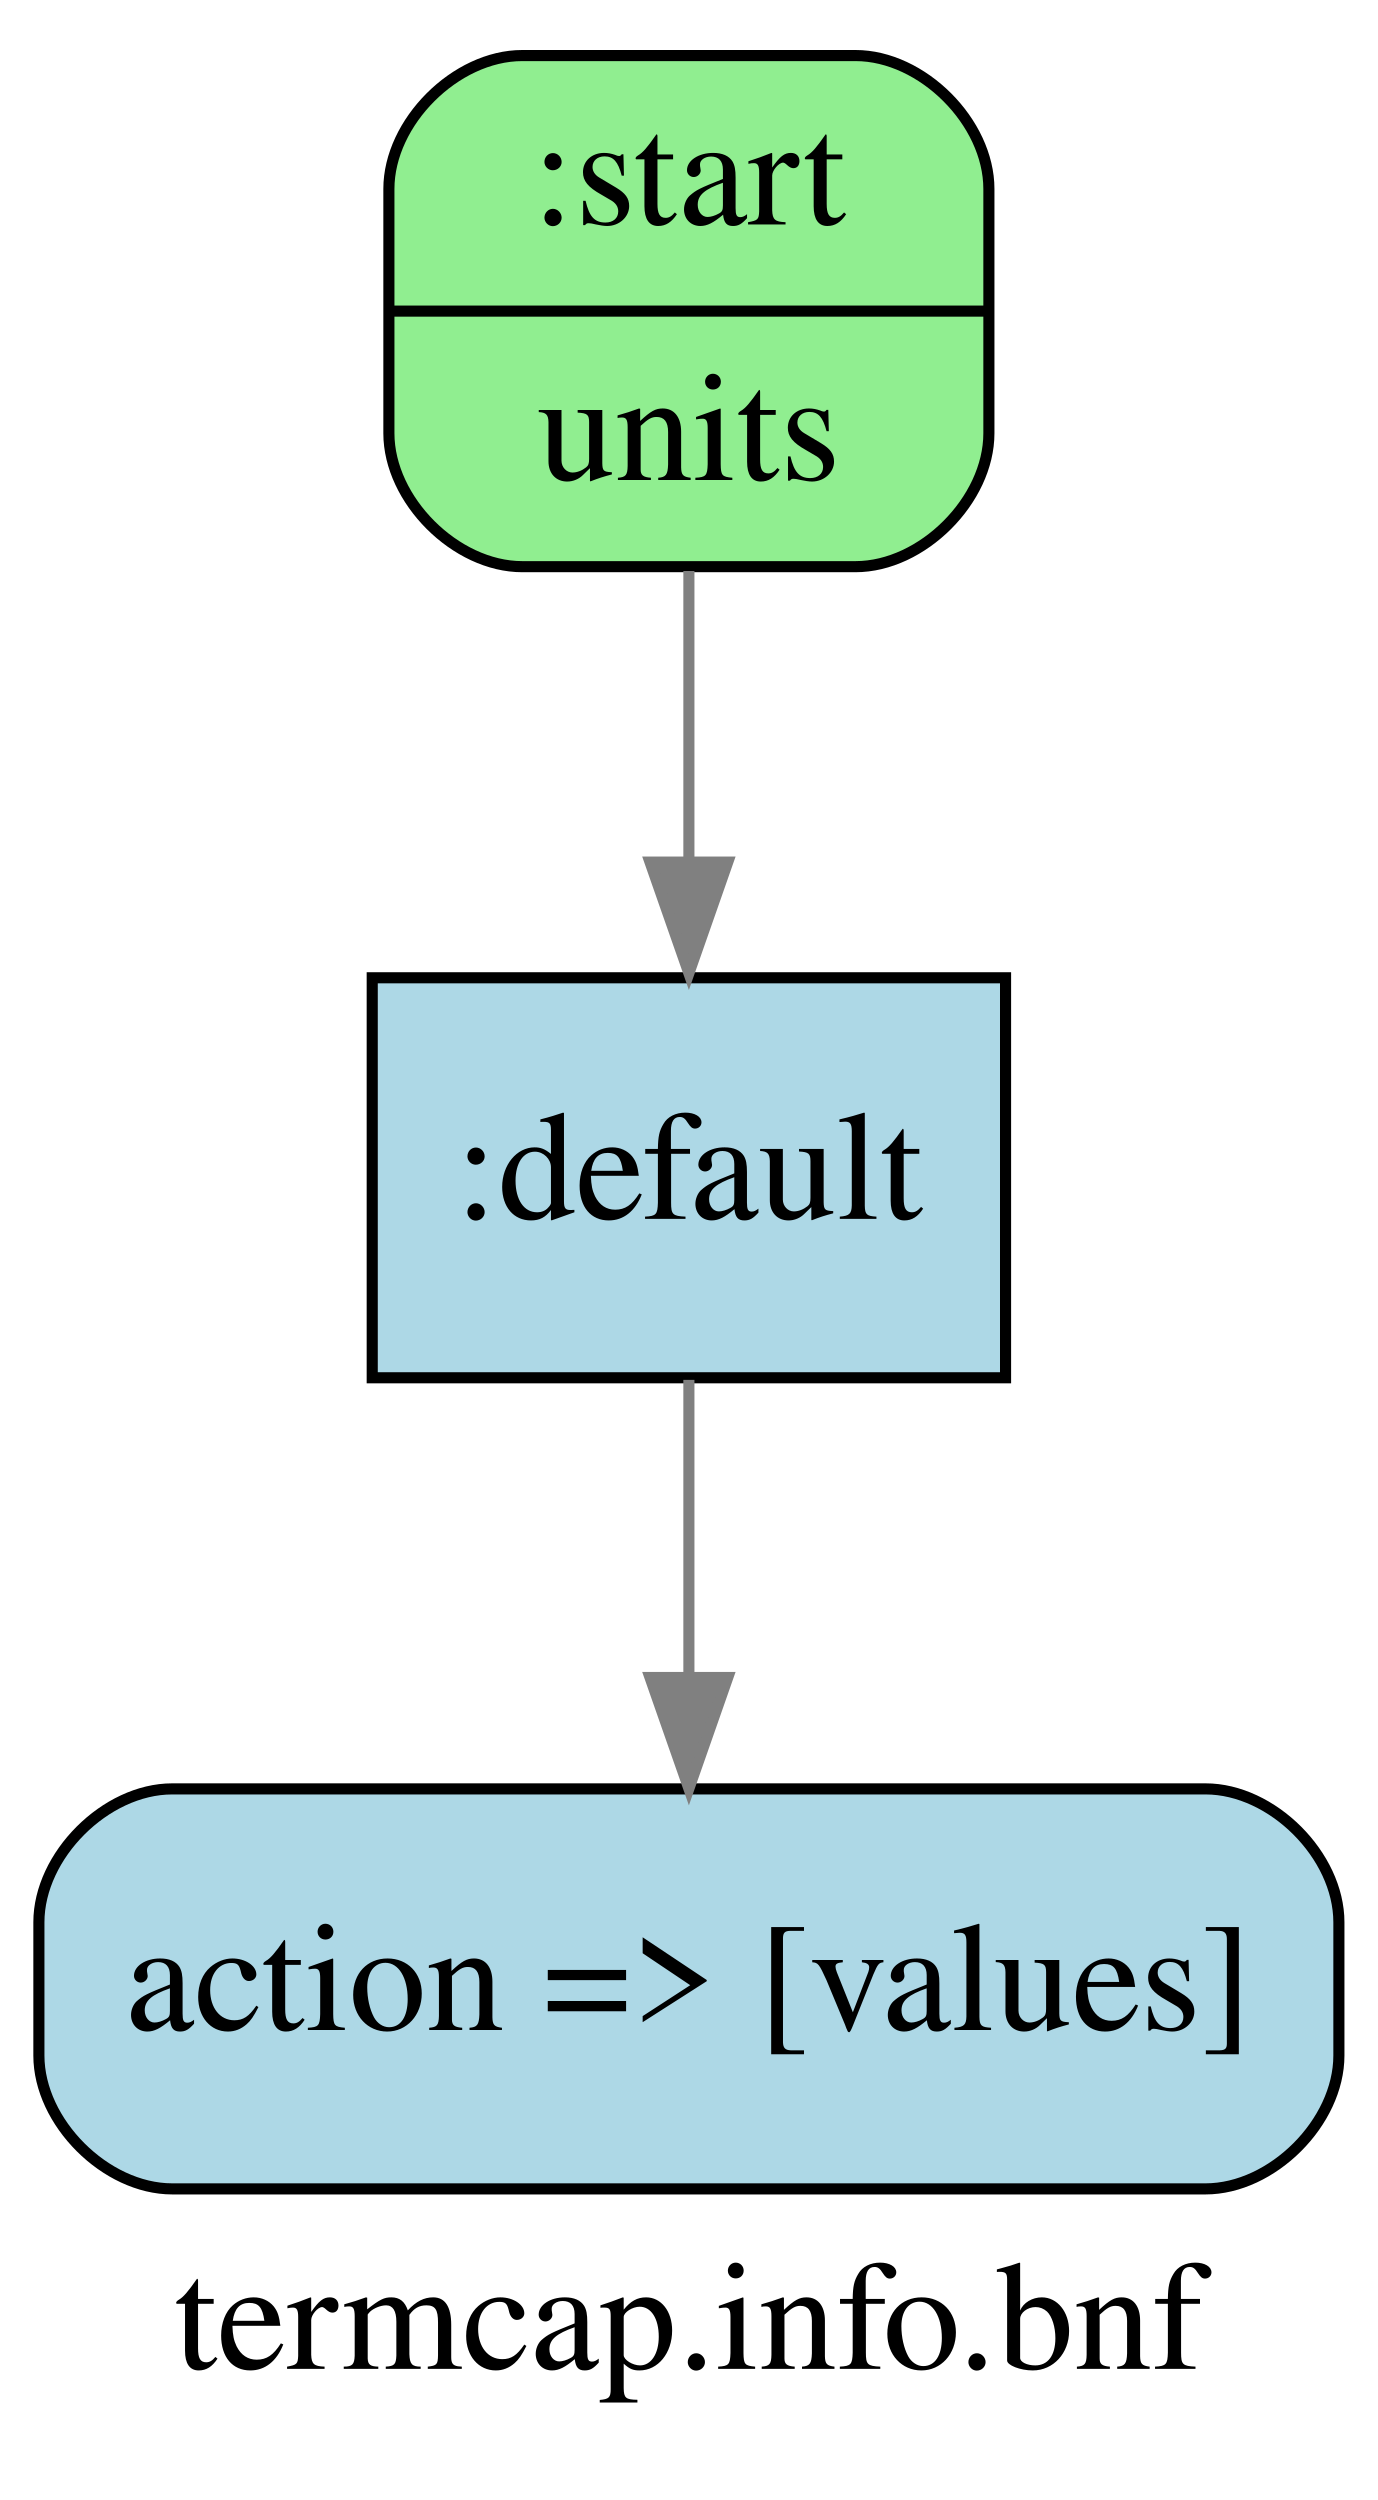
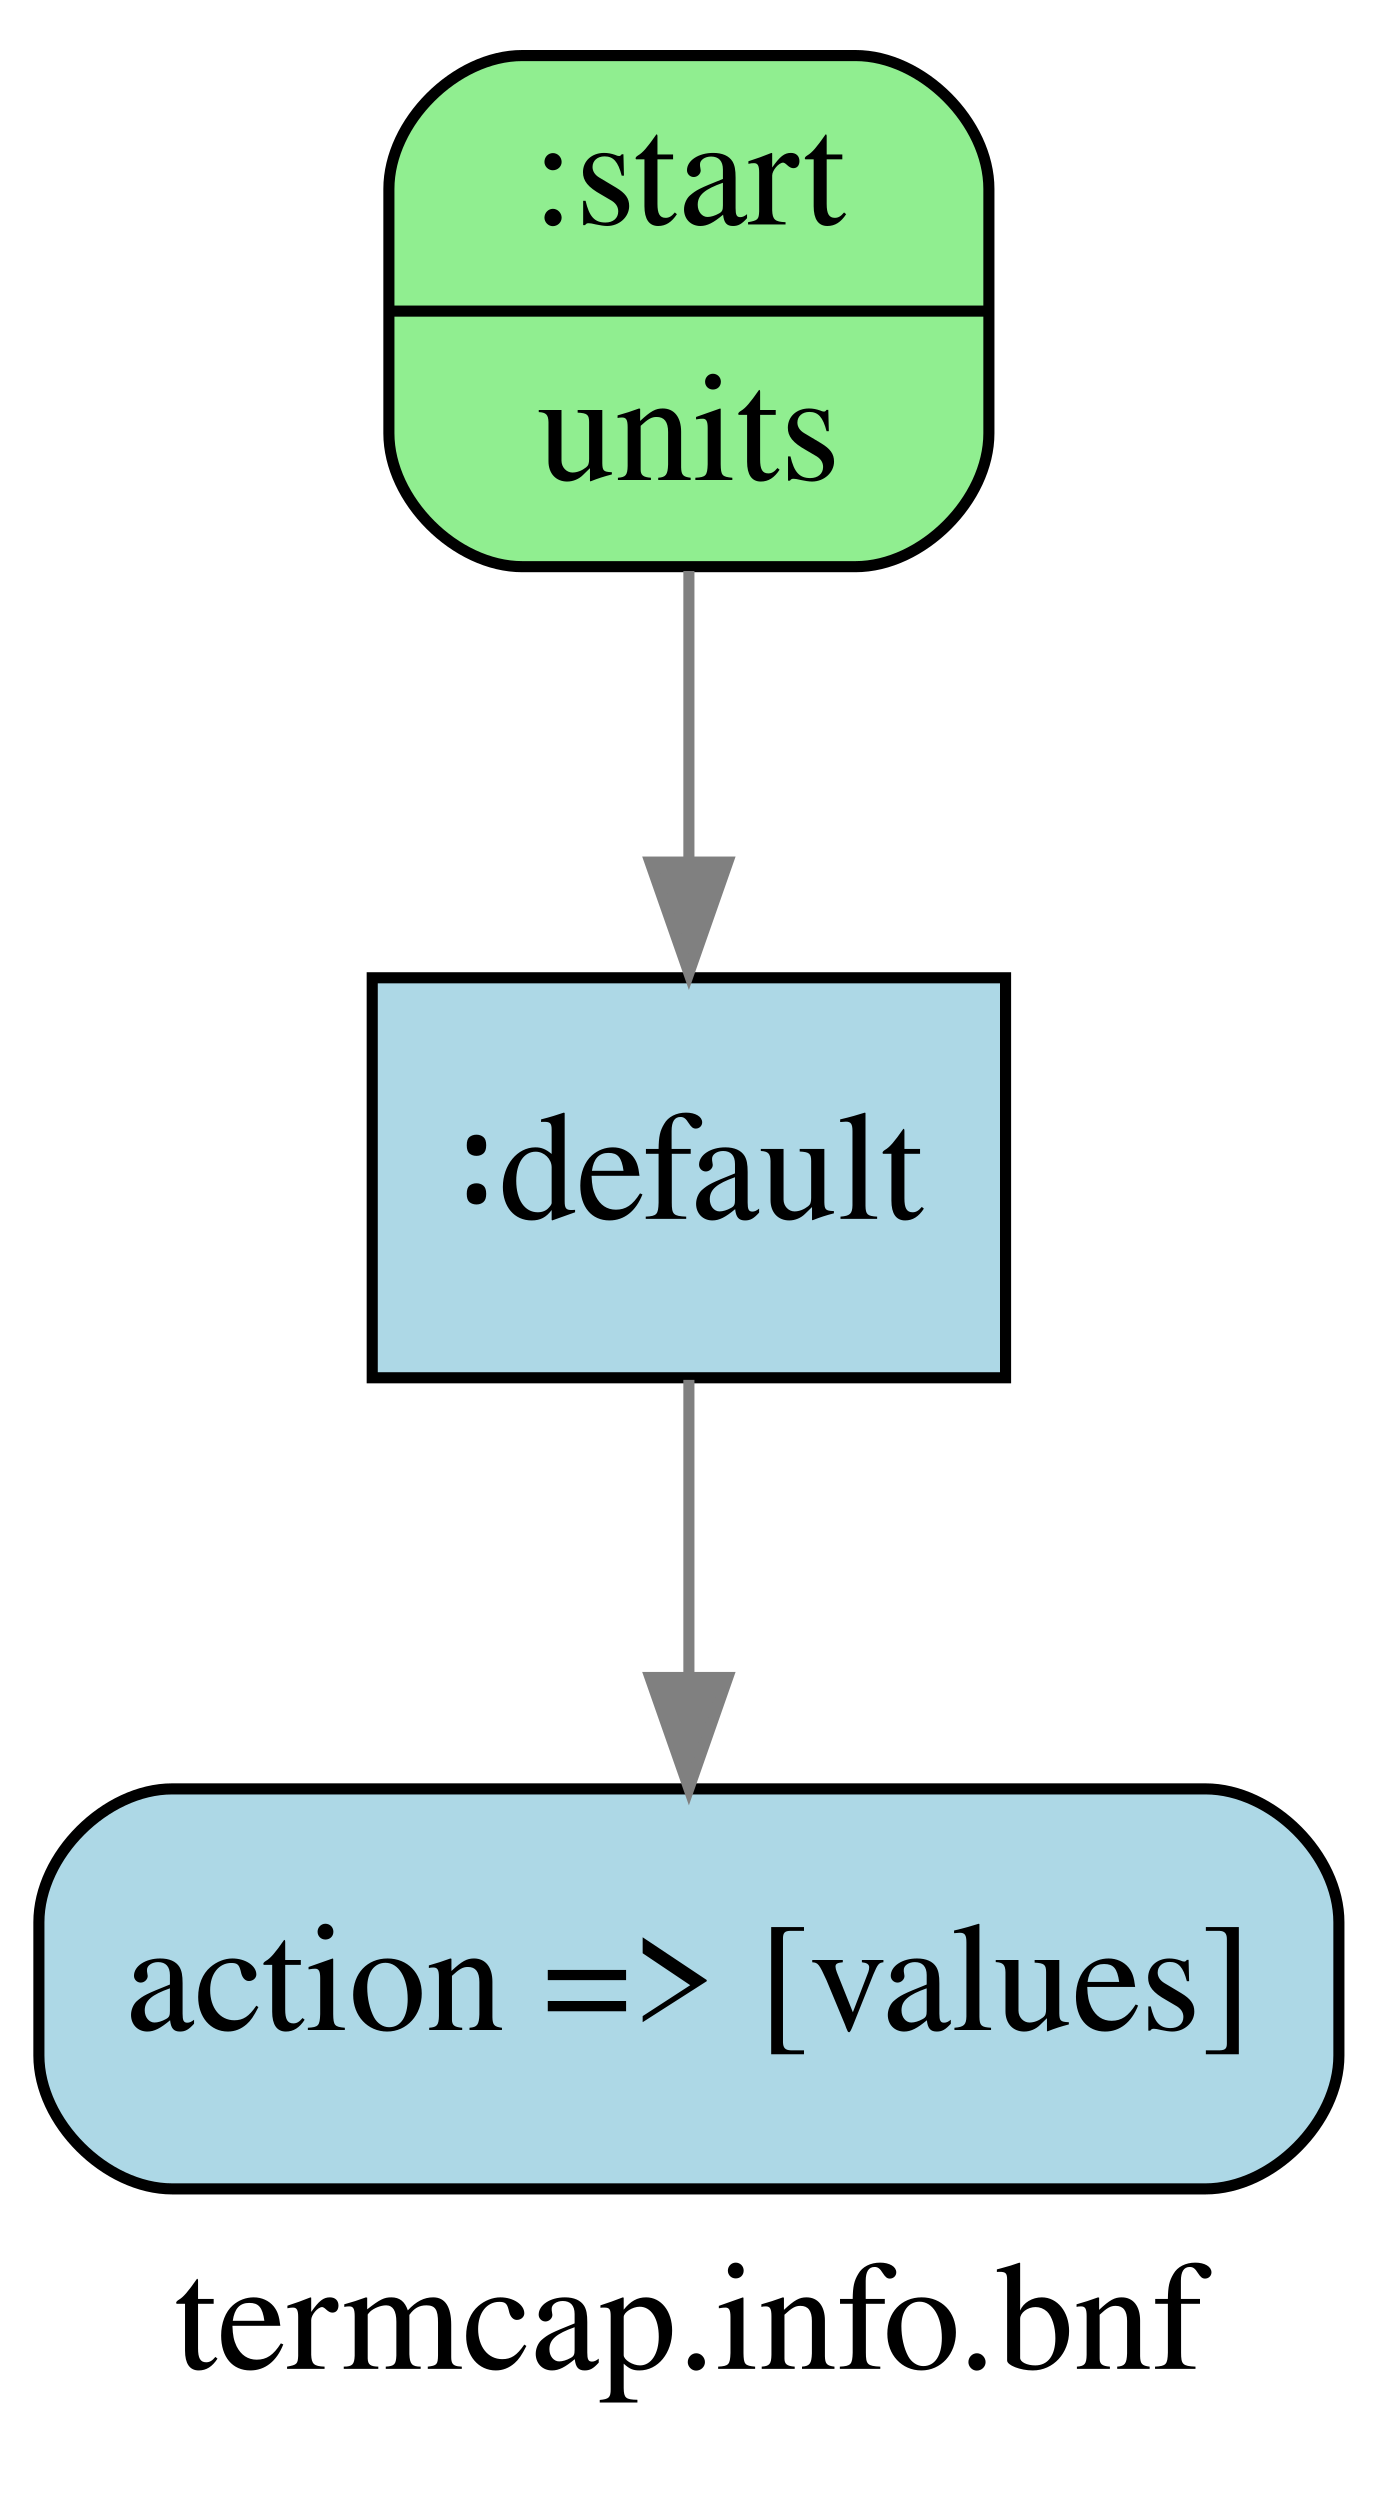
<svg xmlns="http://www.w3.org/2000/svg" width="124pt" height="225pt" viewBox="0.00 0.00 124.00 225.00">
  <g id="graph0" class="graph" transform="scale(1 1) rotate(0) translate(4 221)">
    <polygon fill="white" stroke="white" points="-4,5 -4,-221 121,-221 121,5 -4,5" />
    <text text-anchor="middle" x="58" y="-7.8" font-family="Times,serif" font-size="14.00">termcap.info.bnf</text>
    <g id="node1" class="node">
      <path fill="lightgreen" stroke="black" d="M43,-170C43,-170 73,-170 73,-170 79,-170 85,-176 85,-182 85,-182 85,-204 85,-204 85,-210 79,-216 73,-216 73,-216 43,-216 43,-216 37,-216 31,-210 31,-204 31,-204 31,-182 31,-182 31,-176 37,-170 43,-170" />
      <text text-anchor="middle" x="58" y="-200.8" font-family="Times,serif" font-size="14.00">:start</text>
      <polyline fill="none" stroke="black" points="31,-193 85,-193 " />
      <text text-anchor="middle" x="58" y="-177.8" font-family="Times,serif" font-size="14.00">units</text>
    </g>
    <g id="node2" class="node">
      <polygon fill="lightblue" stroke="black" points="86.5,-133 29.5,-133 29.5,-97 86.5,-97 86.5,-133" />
-       <text text-anchor="middle" x="58" y="-111.3" font-family="Times,serif" font-size="14.00">:default</text>
+       <text text-anchor="middle" x="58" y="-111.3" font-family="Times,serif" font-size="14.00">꞉default</text>
    </g>
    <g id="edge1" class="edge">
      <path fill="none" stroke="grey" d="M58,-169.609C58,-161.481 58,-152.2 58,-143.671" />
      <polygon fill="grey" stroke="grey" points="61.5,-143.412 58,-133.412 54.5,-143.412 61.5,-143.412" />
    </g>
    <g id="node3" class="node">
      <path fill="lightblue" stroke="black" d="M11.5,-24C11.5,-24 104.5,-24 104.5,-24 110.5,-24 116.5,-30 116.5,-36 116.5,-36 116.5,-48 116.5,-48 116.5,-54 110.5,-60 104.5,-60 104.5,-60 11.5,-60 11.5,-60 5.5,-60 -0.5,-54 -0.5,-48 -0.5,-48 -0.5,-36 -0.5,-36 -0.5,-30 5.5,-24 11.5,-24" />
      <text text-anchor="middle" x="58" y="-38.3" font-family="Times,serif" font-size="14.00">action =&gt; [values]</text>
    </g>
    <g id="edge2" class="edge">
      <path fill="none" stroke="grey" d="M58,-96.813C58,-88.79 58,-79.047 58,-70.069" />
      <polygon fill="grey" stroke="grey" points="61.5,-70.029 58,-60.029 54.5,-70.029 61.5,-70.029" />
    </g>
  </g>
</svg>
